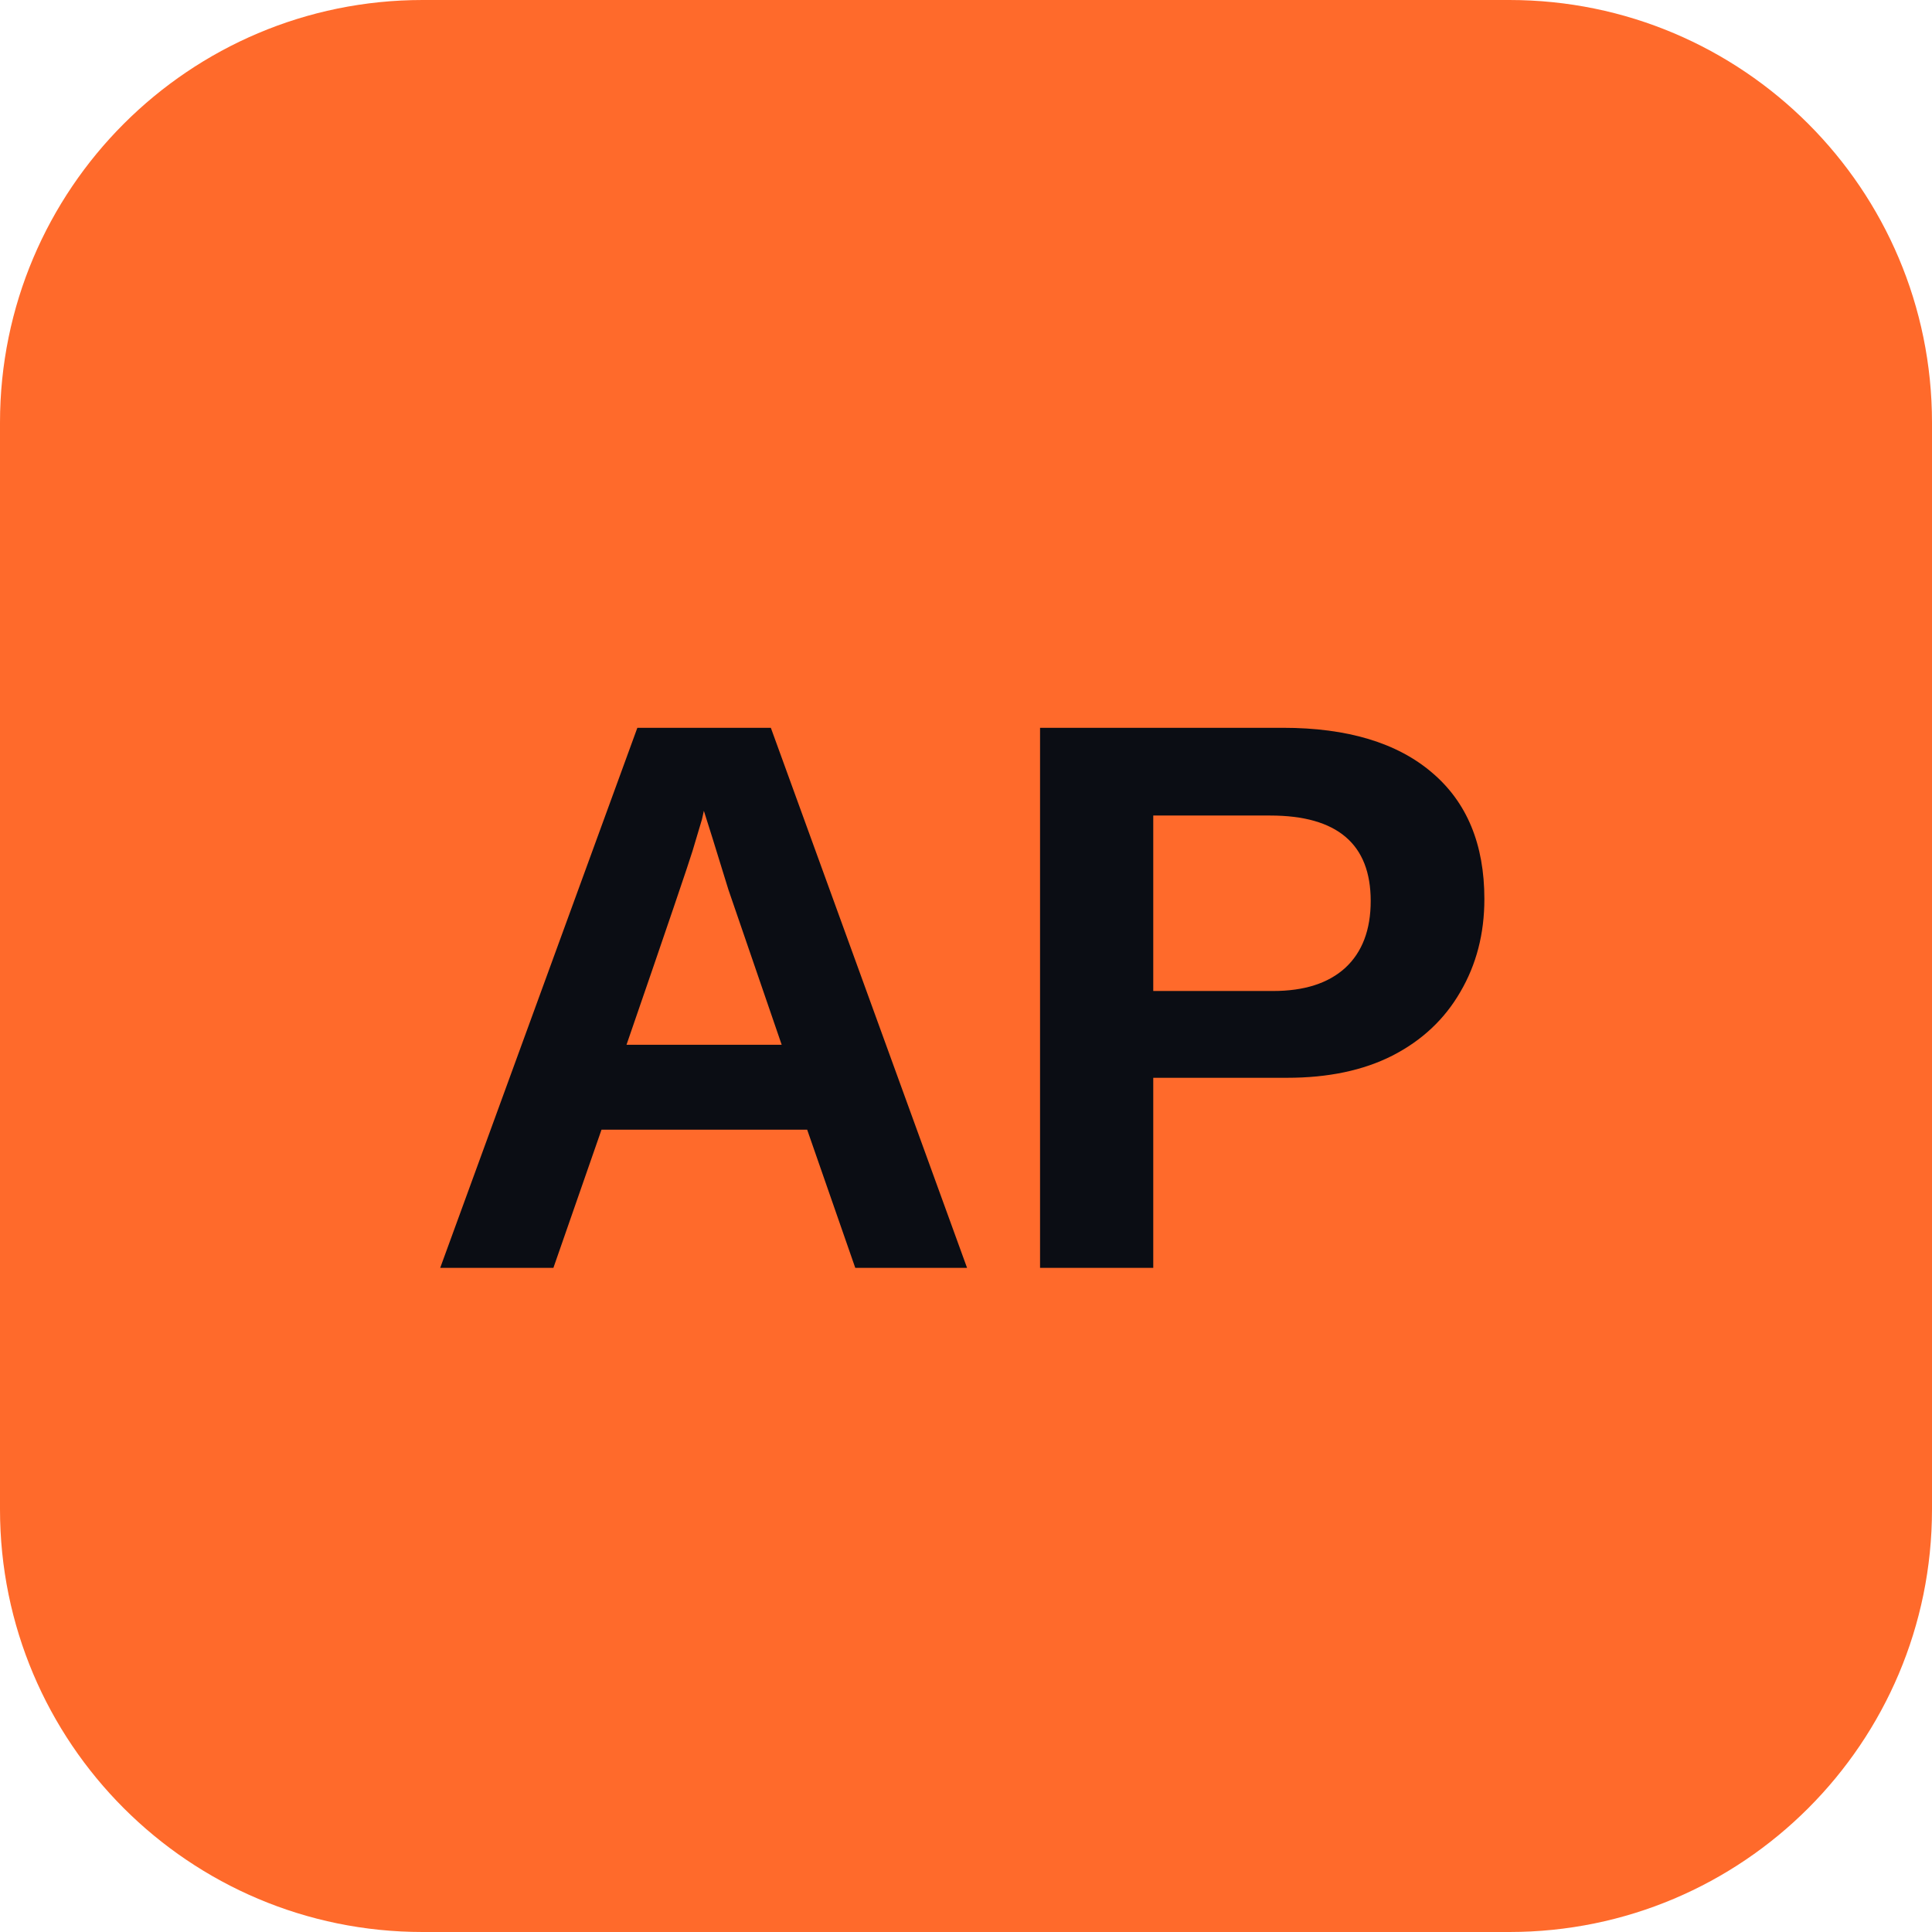
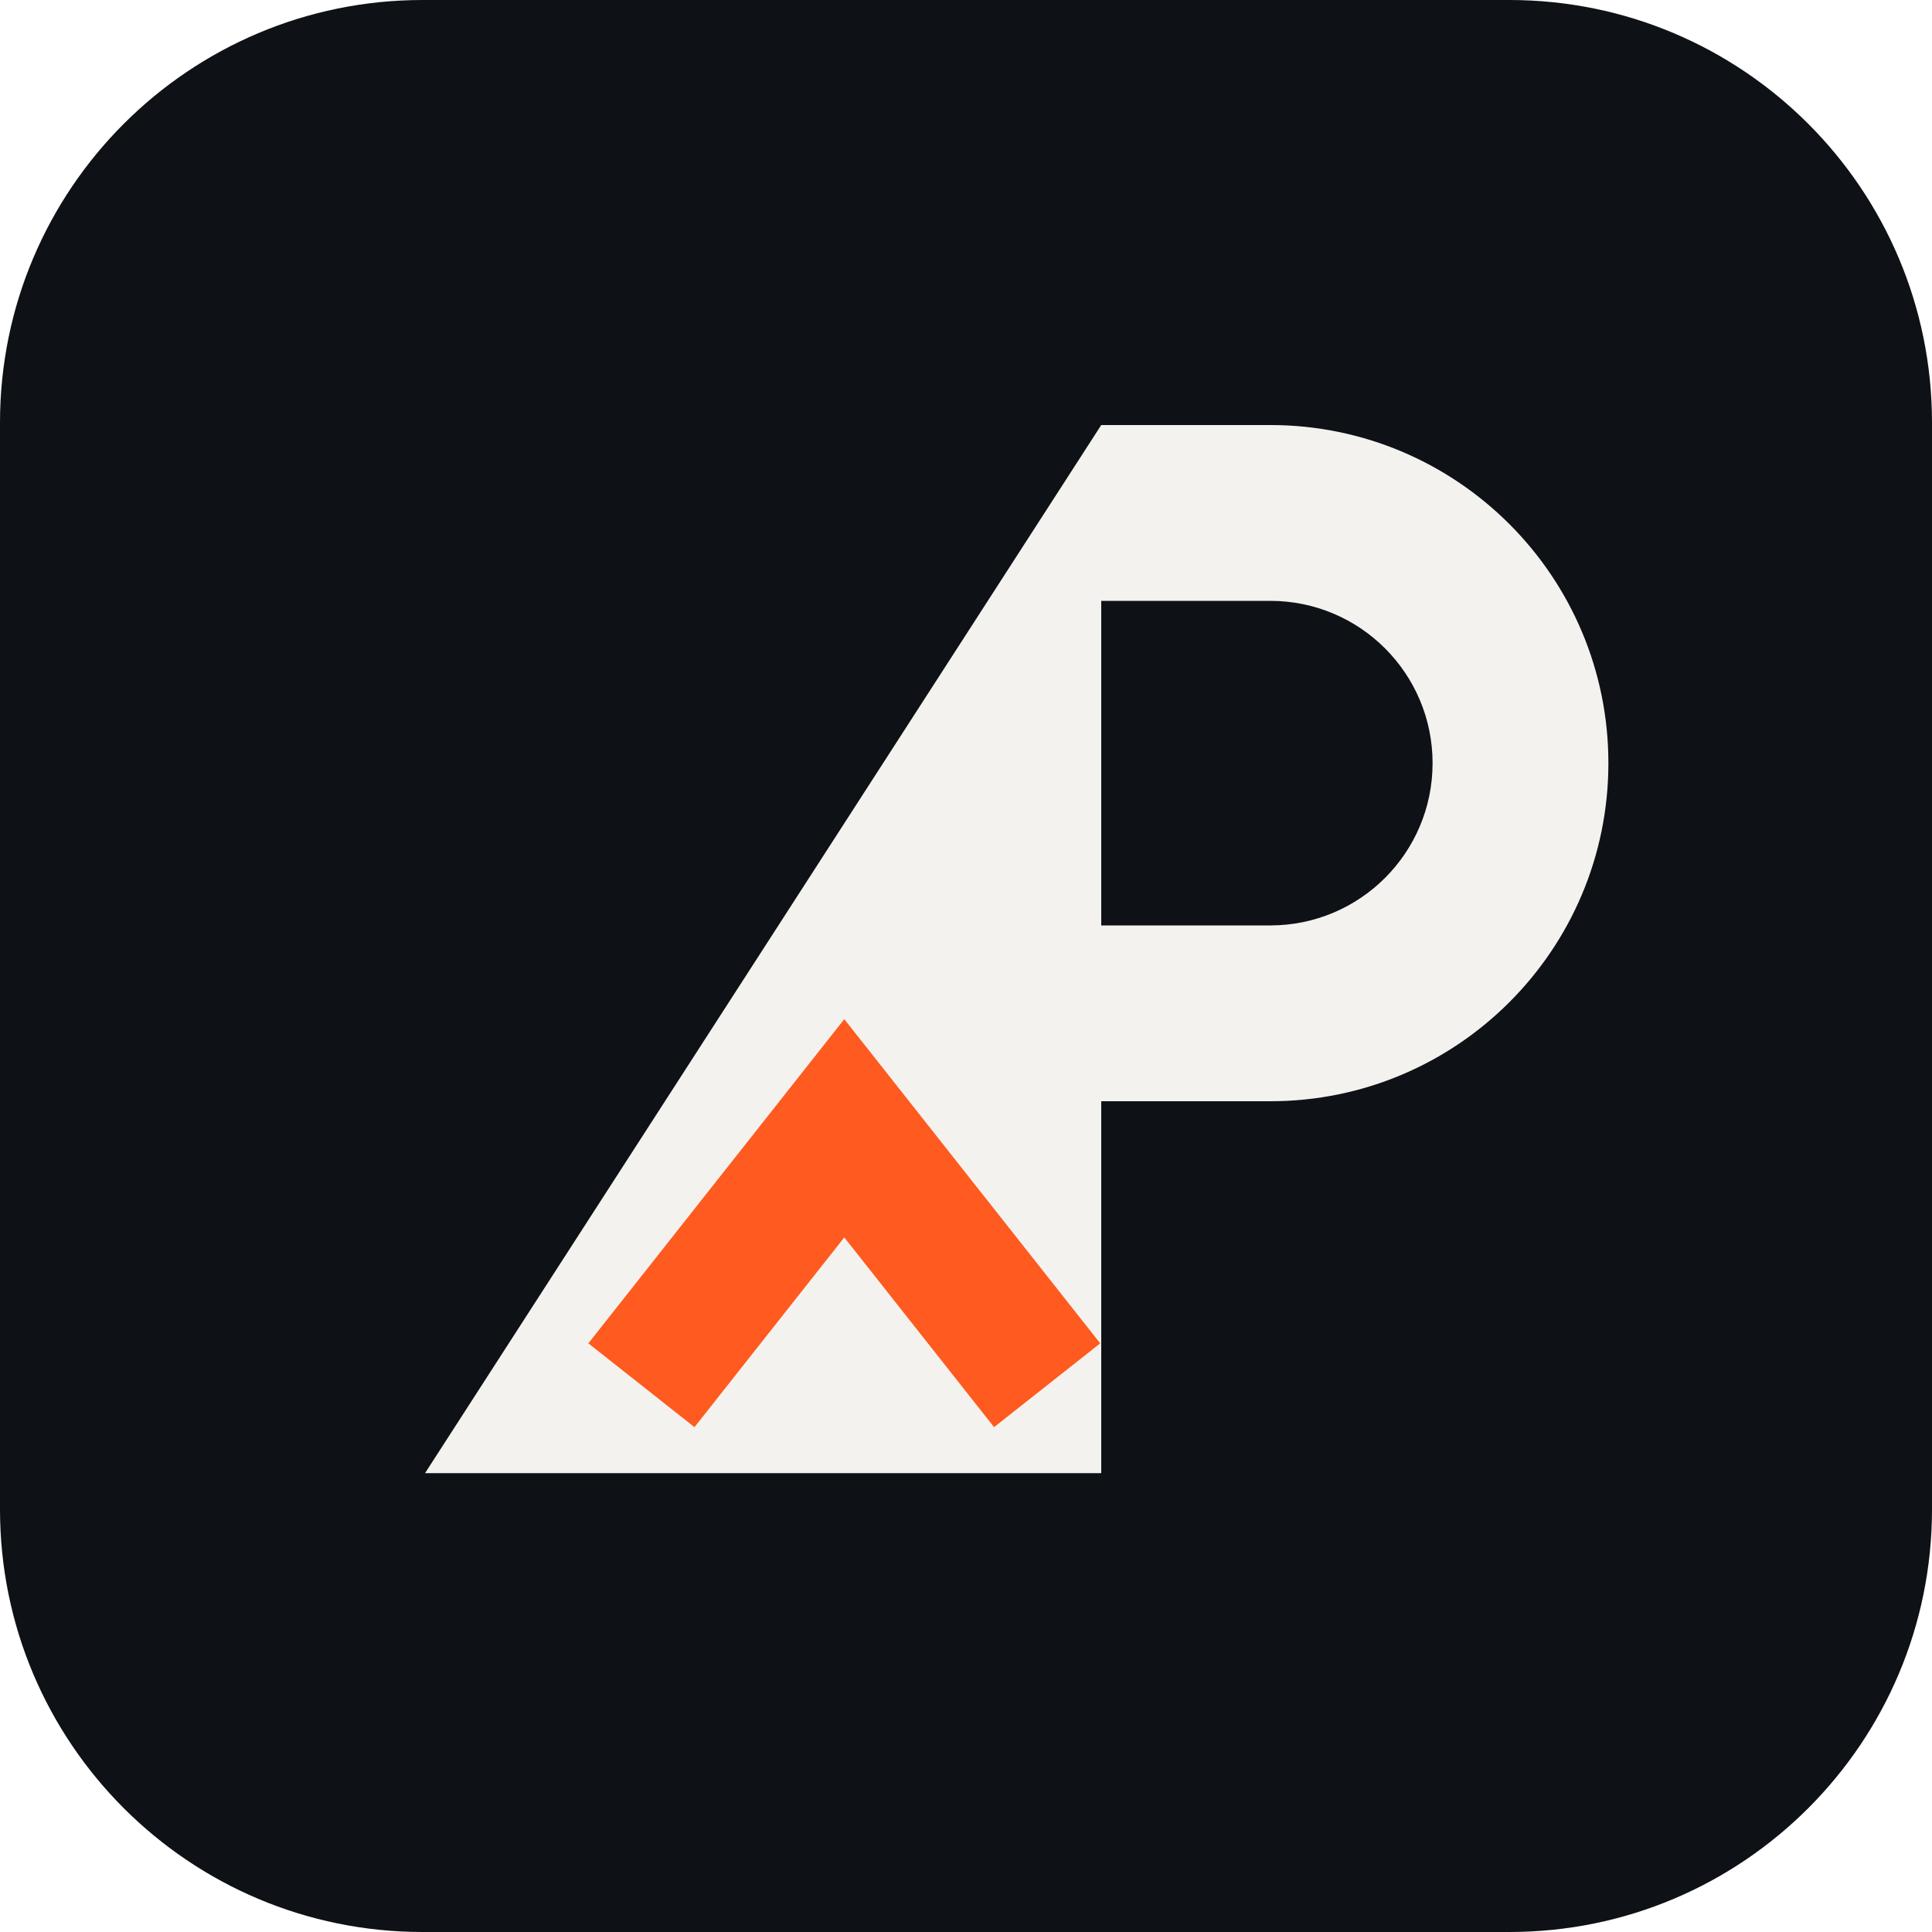
<svg xmlns="http://www.w3.org/2000/svg" viewBox="0 0 64 64">
-   <rect width="64" height="64" rx="14" fill="#FF6A2B" />
-   <text x="32" y="42" font-family="Arial Black, Arial, sans-serif" font-size="26" font-weight="900" text-anchor="middle" fill="#0B0D14">AP</text>
+   <rect width="64" height="64" rx="14" fill="#0E1116" />
+   <g transform="translate(9.6 9.6) scale(0.224)">
+     <polygon points="20,175 120,20 120,175" fill="#F4F2EE" />
+     <path d="M120 20 H145 A50 50 0 0 1 145 120 H120 Z M120 46 H145 A24 24 0 0 1 145 94 H120 Z" fill="#F4F2EE" fill-rule="evenodd" />
+     <polyline points="52,162 82,124 112,162" fill="none" stroke="#FF5A1F" stroke-width="20" stroke-linejoin="miter" />
+   </g>
</svg>
